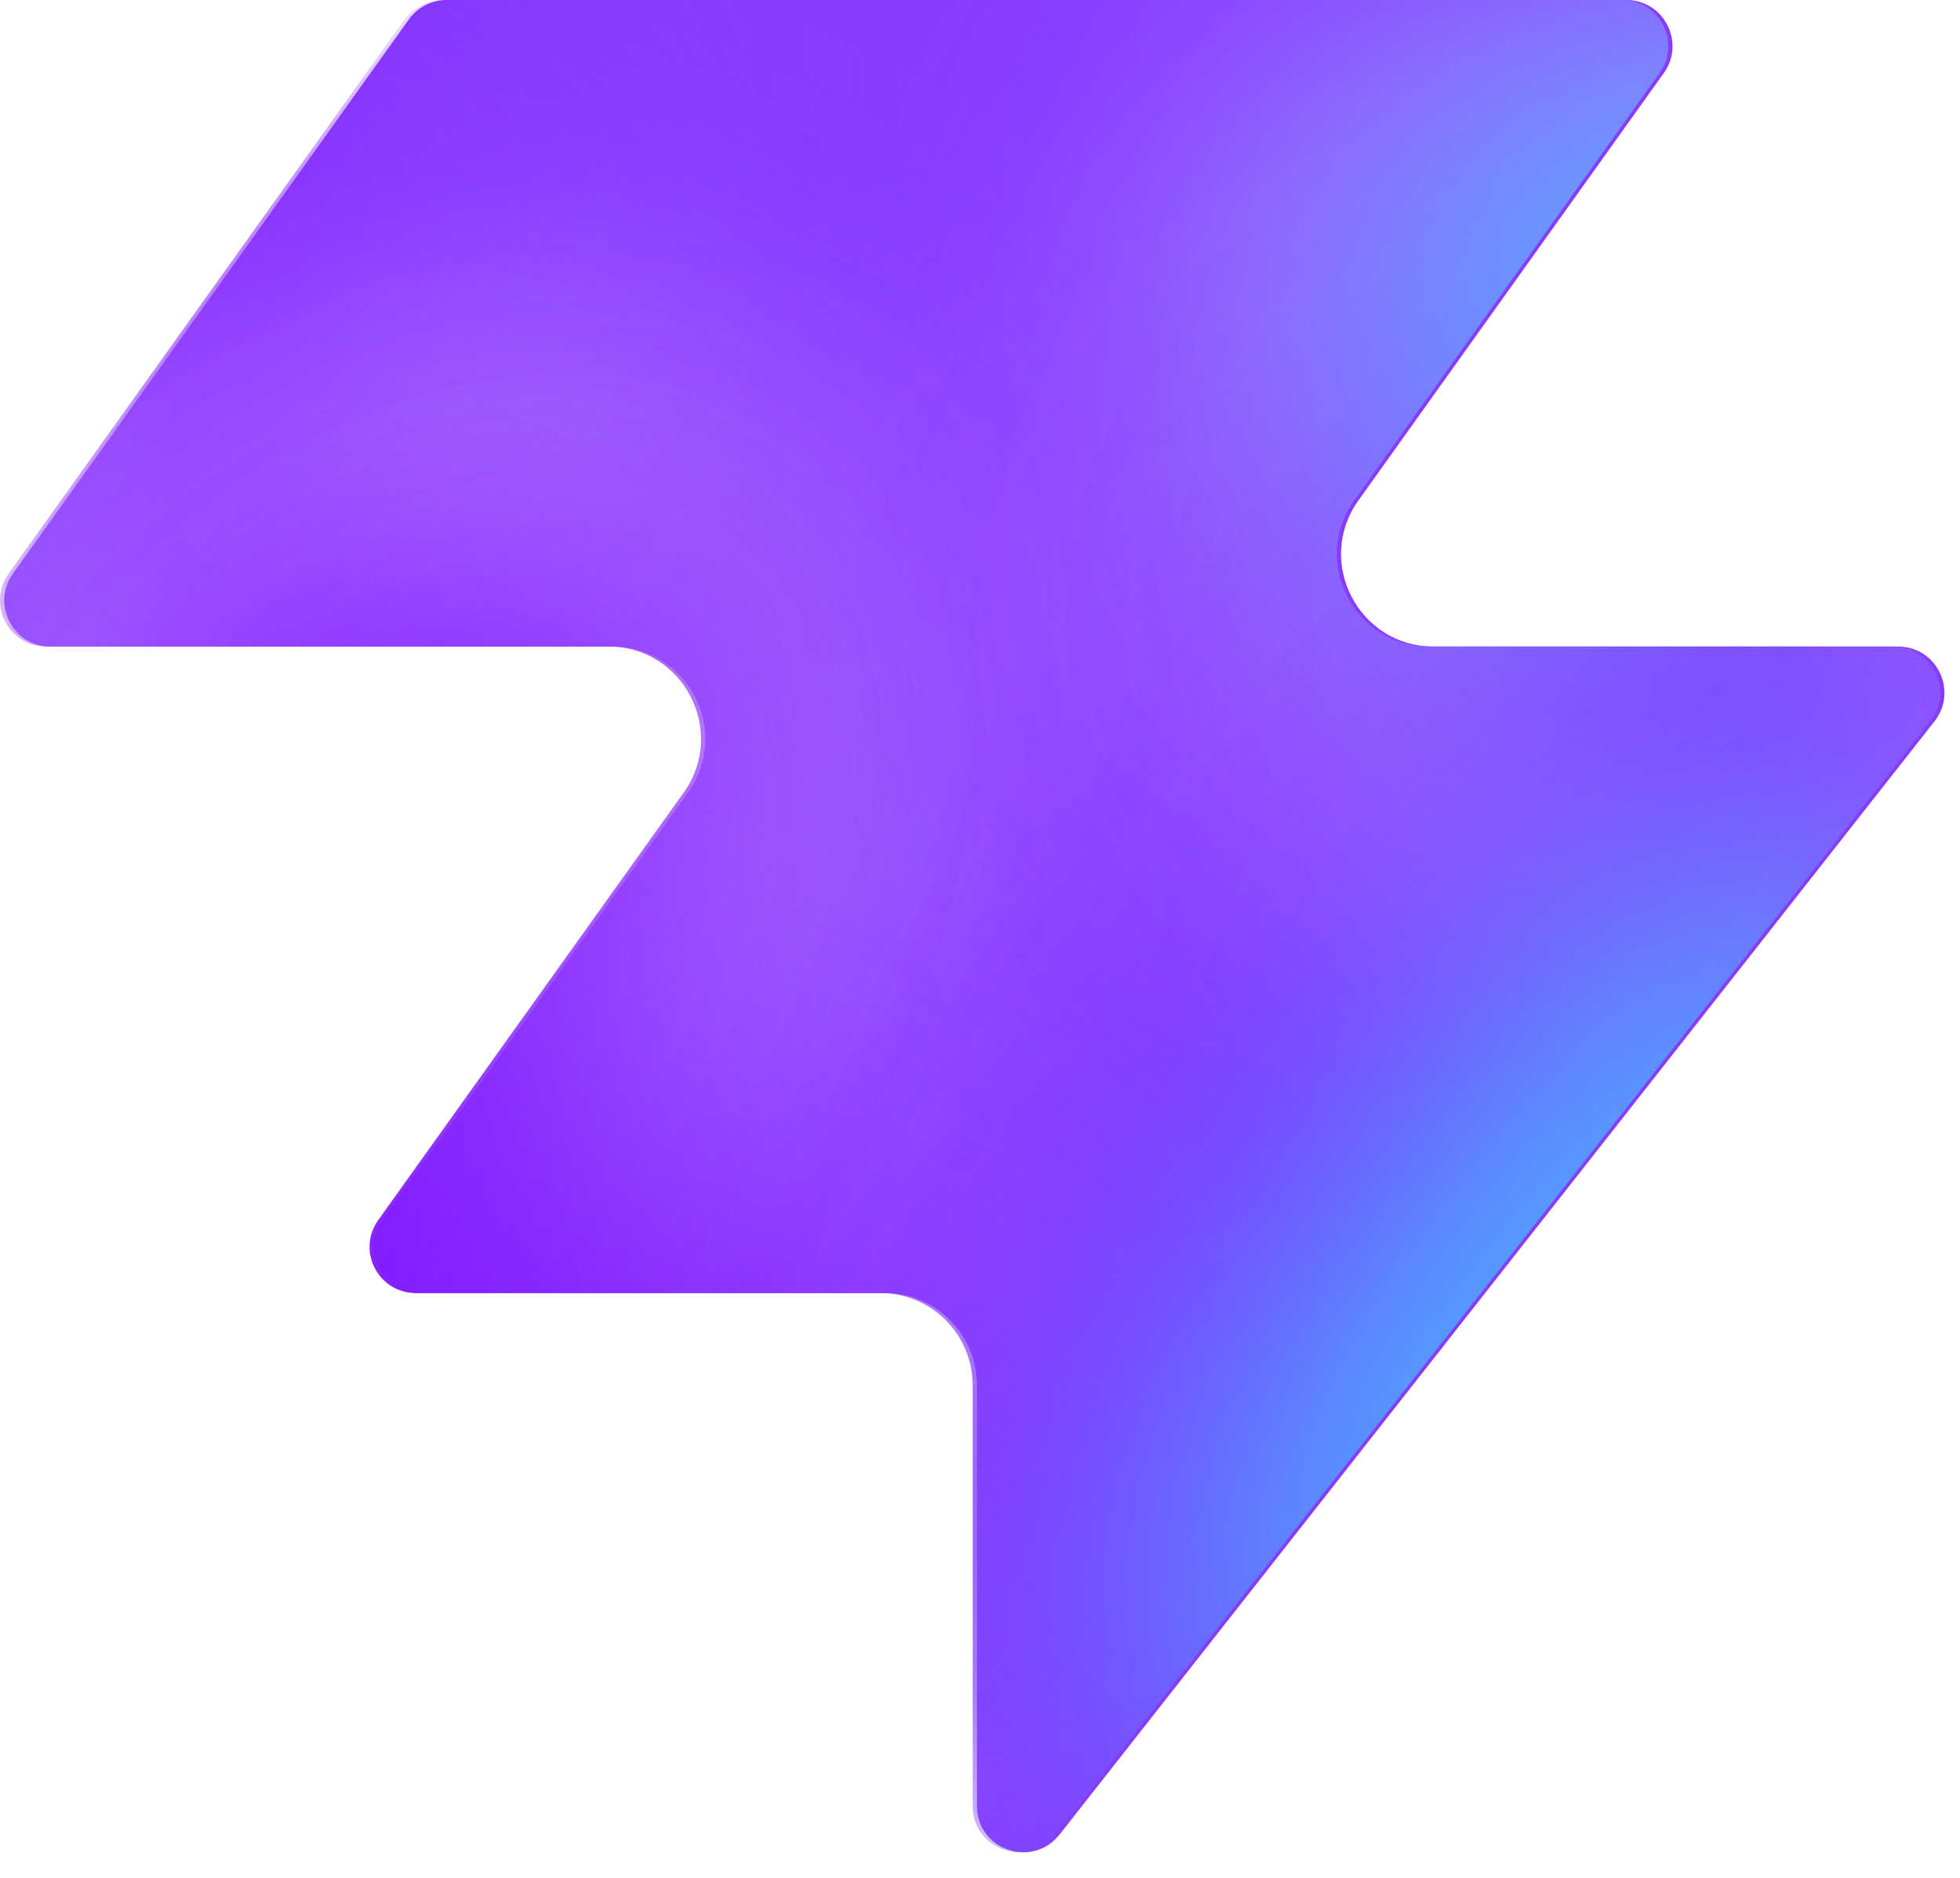
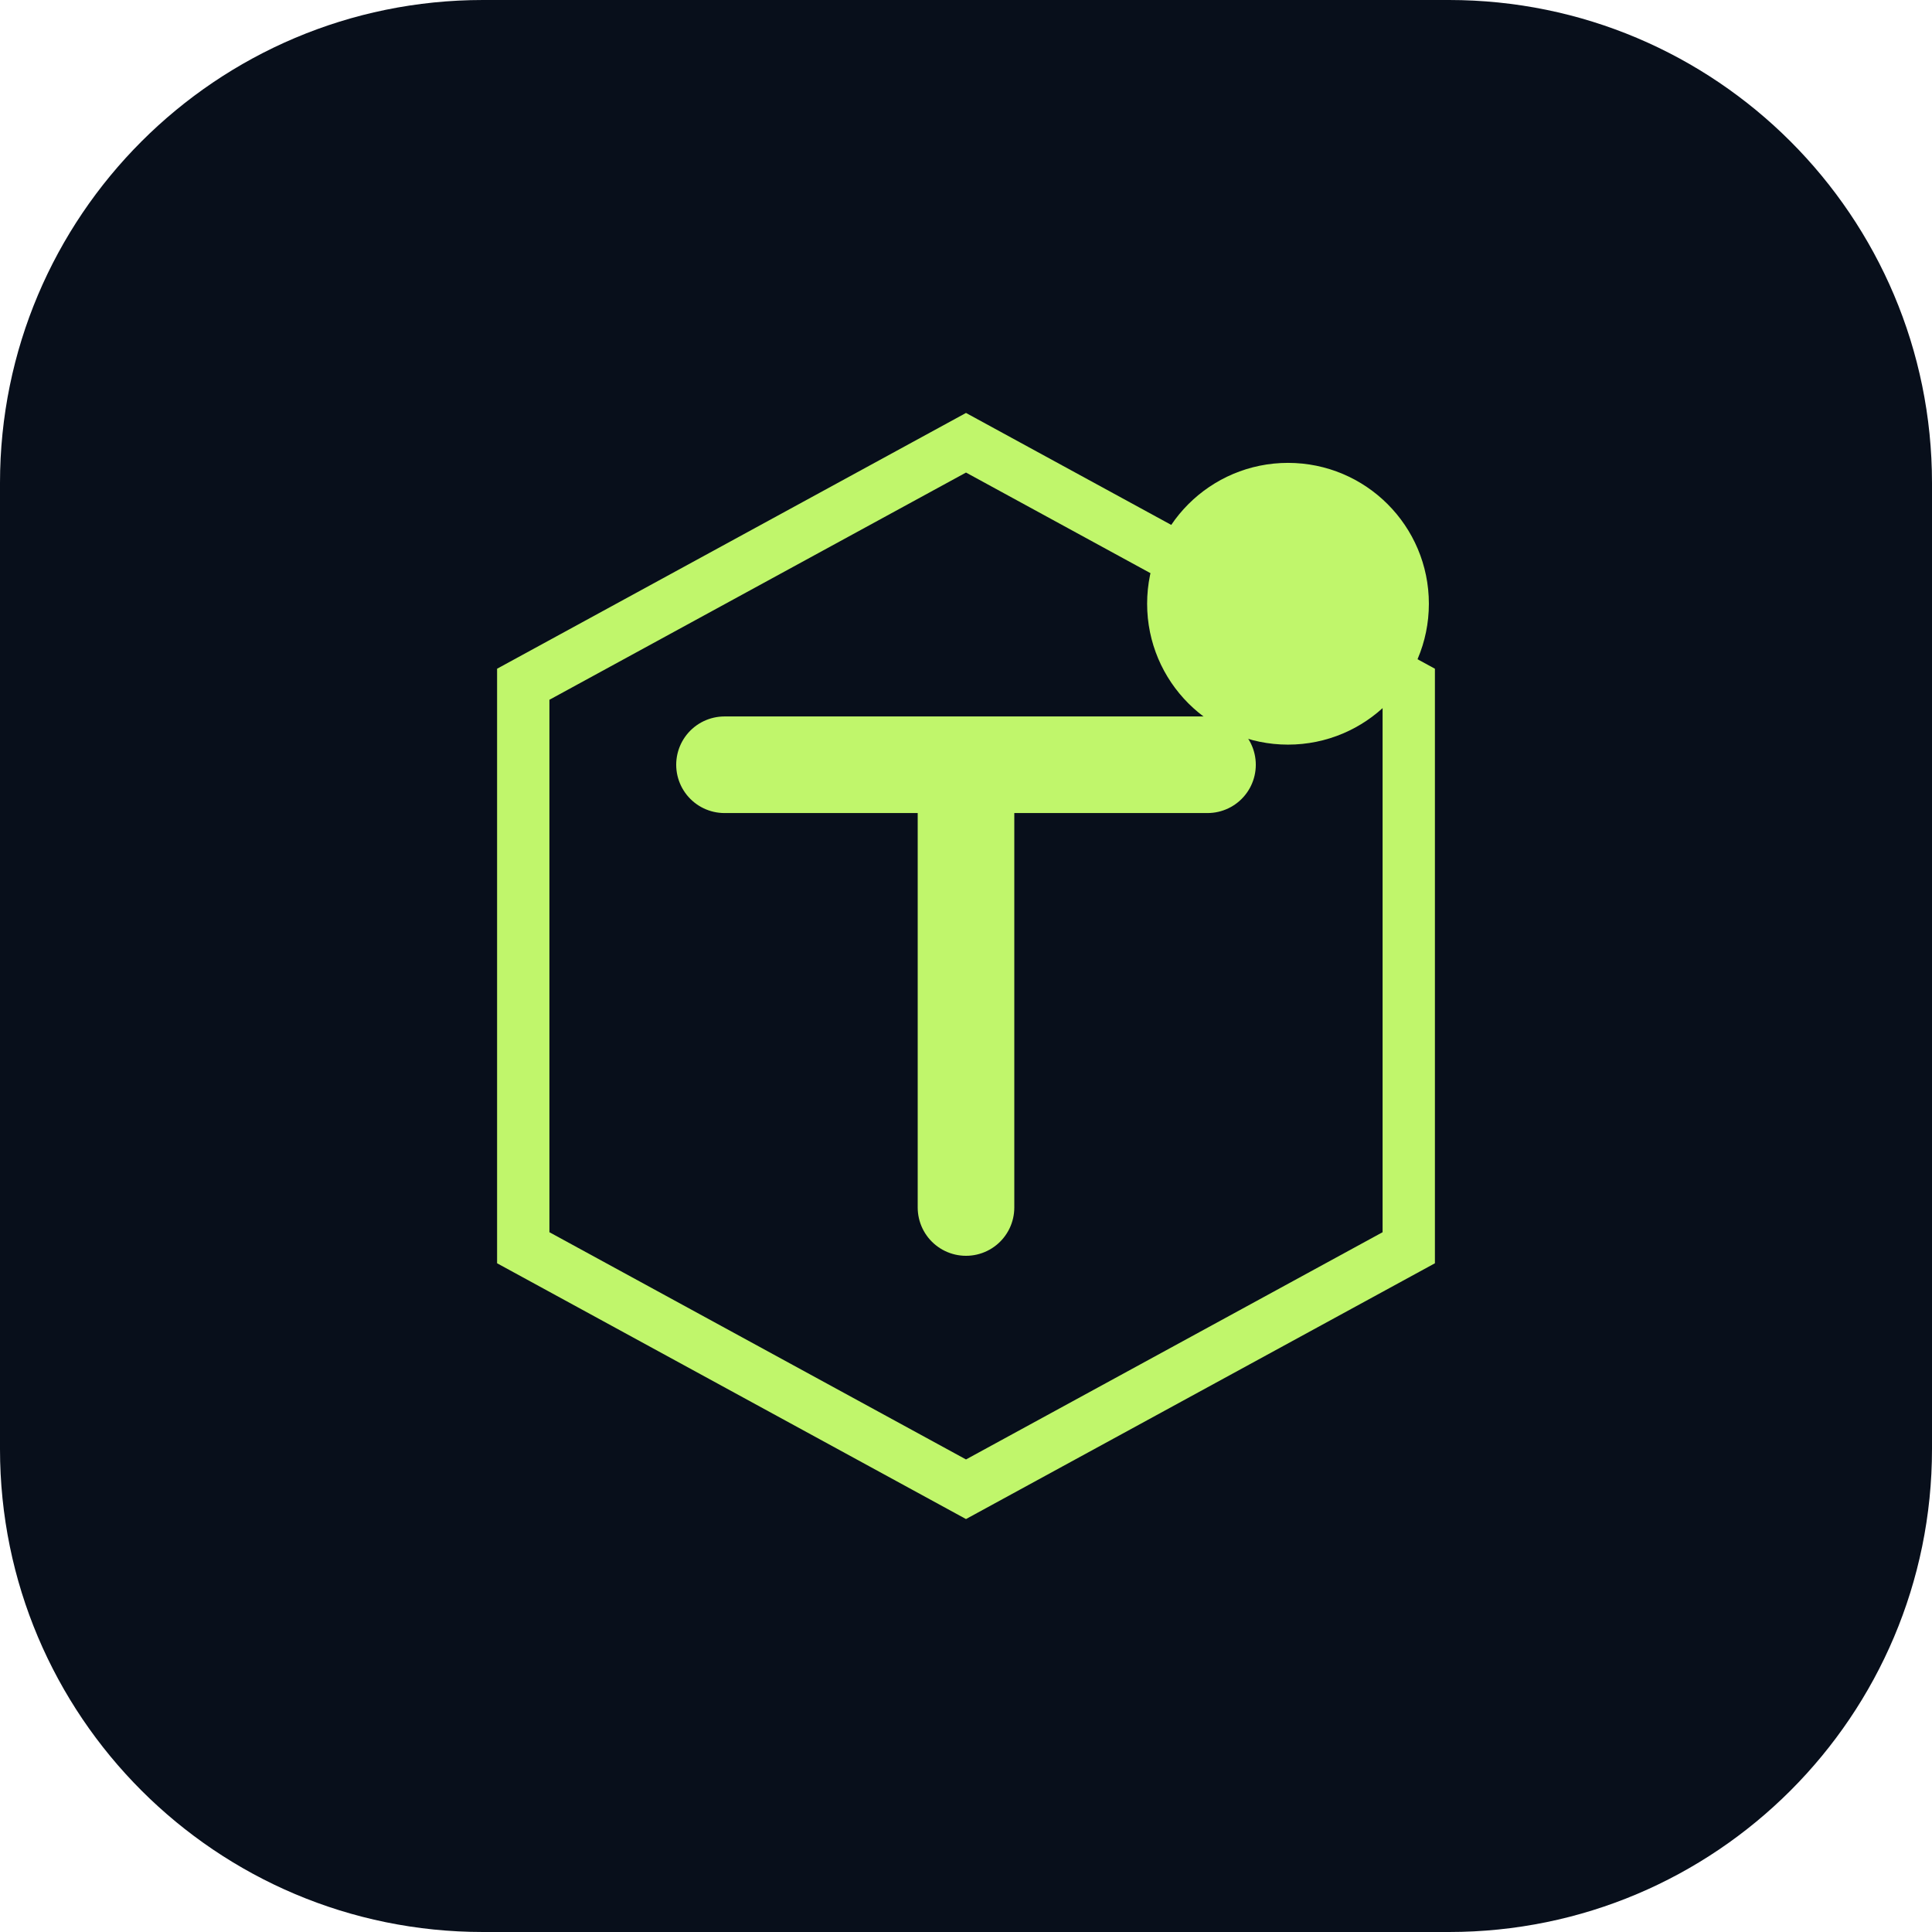
- <svg xmlns="http://www.w3.org/2000/svg" width="48" height="46" fill="none" viewBox="0 0 48 46">
-   <path fill="#863bff" d="M25.946 44.938c-.664.845-2.021.375-2.021-.698V33.937a2.26 2.26 0 0 0-2.262-2.262H10.287c-.92 0-1.456-1.04-.92-1.788l7.48-10.471c1.07-1.497 0-3.578-1.842-3.578H1.237c-.92 0-1.456-1.04-.92-1.788L10.013.474c.214-.297.556-.474.92-.474h28.894c.92 0 1.456 1.04.92 1.788l-7.48 10.471c-1.07 1.498 0 3.579 1.842 3.579h11.377c.943 0 1.473 1.088.89 1.83L25.947 44.94z" style="fill:#863bff;fill:color(display-p3 .525 .23 1);fill-opacity:1" />
-   <mask id="a" width="48" height="46" x="0" y="0" maskUnits="userSpaceOnUse" style="mask-type:alpha">
-     <path fill="#000" d="M25.842 44.938c-.664.844-2.021.375-2.021-.698V33.937a2.26 2.26 0 0 0-2.262-2.262H10.183c-.92 0-1.456-1.04-.92-1.788l7.48-10.471c1.07-1.498 0-3.579-1.842-3.579H1.133c-.92 0-1.456-1.04-.92-1.787L9.91.473c.214-.297.556-.474.92-.474h28.894c.92 0 1.456 1.04.92 1.788l-7.48 10.471c-1.07 1.498 0 3.578 1.842 3.578h11.377c.943 0 1.473 1.088.89 1.832L25.843 44.94z" style="fill:#000;fill-opacity:1" />
-   </mask>
-   <g mask="url(#a)">
-     <g filter="url(#b)">
-       <ellipse cx="5.508" cy="14.704" fill="#ede6ff" rx="5.508" ry="14.704" style="fill:#ede6ff;fill:color(display-p3 .927 .903 1);fill-opacity:1" transform="matrix(.00324 1 1 -.00324 -4.47 31.516)" />
-     </g>
-     <g filter="url(#c)">
-       <ellipse cx="10.399" cy="29.851" fill="#ede6ff" rx="10.399" ry="29.851" style="fill:#ede6ff;fill:color(display-p3 .927 .903 1);fill-opacity:1" transform="matrix(.00324 1 1 -.00324 -39.328 7.883)" />
-     </g>
-     <g filter="url(#d)">
-       <ellipse cx="5.508" cy="30.487" fill="#7e14ff" rx="5.508" ry="30.487" style="fill:#7e14ff;fill:color(display-p3 .492 .077 1);fill-opacity:1" transform="rotate(89.814 -25.913 -14.639)scale(1 -1)" />
-     </g>
-     <g filter="url(#e)">
-       <ellipse cx="5.508" cy="30.599" fill="#7e14ff" rx="5.508" ry="30.599" style="fill:#7e14ff;fill:color(display-p3 .492 .077 1);fill-opacity:1" transform="rotate(89.814 -32.644 -3.334)scale(1 -1)" />
-     </g>
-     <g filter="url(#f)">
-       <ellipse cx="5.508" cy="30.599" fill="#7e14ff" rx="5.508" ry="30.599" style="fill:#7e14ff;fill:color(display-p3 .492 .077 1);fill-opacity:1" transform="matrix(.00324 1 1 -.00324 -34.34 30.47)" />
-     </g>
-     <g filter="url(#g)">
-       <ellipse cx="14.072" cy="22.078" fill="#ede6ff" rx="14.072" ry="22.078" style="fill:#ede6ff;fill:color(display-p3 .927 .903 1);fill-opacity:1" transform="rotate(93.35 24.506 48.493)scale(-1 1)" />
-     </g>
-     <g filter="url(#h)">
-       <ellipse cx="3.47" cy="21.501" fill="#7e14ff" rx="3.47" ry="21.501" style="fill:#7e14ff;fill:color(display-p3 .492 .077 1);fill-opacity:1" transform="rotate(89.009 28.708 47.59)scale(-1 1)" />
-     </g>
-     <g filter="url(#i)">
-       <ellipse cx="3.47" cy="21.501" fill="#7e14ff" rx="3.47" ry="21.501" style="fill:#7e14ff;fill:color(display-p3 .492 .077 1);fill-opacity:1" transform="rotate(89.009 28.708 47.59)scale(-1 1)" />
-     </g>
-     <g filter="url(#j)">
-       <ellipse cx=".387" cy="8.972" fill="#7e14ff" rx="4.407" ry="29.108" style="fill:#7e14ff;fill:color(display-p3 .492 .077 1);fill-opacity:1" transform="rotate(39.51 .387 8.972)" />
-     </g>
-     <g filter="url(#k)">
-       <ellipse cx="47.523" cy="-6.092" fill="#7e14ff" rx="4.407" ry="29.108" style="fill:#7e14ff;fill:color(display-p3 .492 .077 1);fill-opacity:1" transform="rotate(37.892 47.523 -6.092)" />
-     </g>
-     <g filter="url(#l)">
-       <ellipse cx="41.412" cy="6.333" fill="#47bfff" rx="5.971" ry="9.665" style="fill:#47bfff;fill:color(display-p3 .28 .748 1);fill-opacity:1" transform="rotate(37.892 41.412 6.333)" />
-     </g>
-     <g filter="url(#m)">
-       <ellipse cx="-1.879" cy="38.332" fill="#7e14ff" rx="4.407" ry="29.108" style="fill:#7e14ff;fill:color(display-p3 .492 .077 1);fill-opacity:1" transform="rotate(37.892 -1.88 38.332)" />
-     </g>
-     <g filter="url(#n)">
-       <ellipse cx="-1.879" cy="38.332" fill="#7e14ff" rx="4.407" ry="29.108" style="fill:#7e14ff;fill:color(display-p3 .492 .077 1);fill-opacity:1" transform="rotate(37.892 -1.88 38.332)" />
-     </g>
-     <g filter="url(#o)">
-       <ellipse cx="35.651" cy="29.907" fill="#7e14ff" rx="4.407" ry="29.108" style="fill:#7e14ff;fill:color(display-p3 .492 .077 1);fill-opacity:1" transform="rotate(37.892 35.651 29.907)" />
-     </g>
-     <g filter="url(#p)">
-       <ellipse cx="38.418" cy="32.4" fill="#47bfff" rx="5.971" ry="15.297" style="fill:#47bfff;fill:color(display-p3 .28 .748 1);fill-opacity:1" transform="rotate(37.892 38.418 32.4)" />
-     </g>
+ <svg xmlns="http://www.w3.org/2000/svg" viewBox="0 0 48 48">
+   <rect width="48" height="48" rx="12" fill="#080f1b" />
+   <g transform="translate(8 8)" fill="none" stroke="#c0f66b">
+     <path d="M16 3 27 9v14l-11 6L5 23V9Z" stroke-width="1.3" />
+     <path d="M10 11h12M16 11v11" stroke-width="2.4" stroke-linecap="round" />
+     <circle cx="24" cy="7" r="3" fill="#c0f66b" />
  </g>
-   <defs>
-     <filter id="b" width="60.045" height="41.654" x="-19.77" y="16.149" color-interpolation-filters="sRGB" filterUnits="userSpaceOnUse">
-       <feFlood flood-opacity="0" result="BackgroundImageFix" />
-       <feBlend in="SourceGraphic" in2="BackgroundImageFix" result="shape" />
-       <feGaussianBlur result="effect1_foregroundBlur_2002_17158" stdDeviation="7.659" />
-     </filter>
-     <filter id="c" width="90.34" height="51.437" x="-54.613" y="-7.533" color-interpolation-filters="sRGB" filterUnits="userSpaceOnUse">
-       <feFlood flood-opacity="0" result="BackgroundImageFix" />
-       <feBlend in="SourceGraphic" in2="BackgroundImageFix" result="shape" />
-       <feGaussianBlur result="effect1_foregroundBlur_2002_17158" stdDeviation="7.659" />
-     </filter>
-     <filter id="d" width="79.355" height="29.4" x="-49.64" y="2.03" color-interpolation-filters="sRGB" filterUnits="userSpaceOnUse">
-       <feFlood flood-opacity="0" result="BackgroundImageFix" />
-       <feBlend in="SourceGraphic" in2="BackgroundImageFix" result="shape" />
-       <feGaussianBlur result="effect1_foregroundBlur_2002_17158" stdDeviation="4.596" />
-     </filter>
-     <filter id="e" width="79.579" height="29.4" x="-45.045" y="20.029" color-interpolation-filters="sRGB" filterUnits="userSpaceOnUse">
-       <feFlood flood-opacity="0" result="BackgroundImageFix" />
-       <feBlend in="SourceGraphic" in2="BackgroundImageFix" result="shape" />
-       <feGaussianBlur result="effect1_foregroundBlur_2002_17158" stdDeviation="4.596" />
-     </filter>
-     <filter id="f" width="79.579" height="29.4" x="-43.513" y="21.178" color-interpolation-filters="sRGB" filterUnits="userSpaceOnUse">
-       <feFlood flood-opacity="0" result="BackgroundImageFix" />
-       <feBlend in="SourceGraphic" in2="BackgroundImageFix" result="shape" />
-       <feGaussianBlur result="effect1_foregroundBlur_2002_17158" stdDeviation="4.596" />
-     </filter>
-     <filter id="g" width="74.749" height="58.852" x="15.756" y="-17.901" color-interpolation-filters="sRGB" filterUnits="userSpaceOnUse">
-       <feFlood flood-opacity="0" result="BackgroundImageFix" />
-       <feBlend in="SourceGraphic" in2="BackgroundImageFix" result="shape" />
-       <feGaussianBlur result="effect1_foregroundBlur_2002_17158" stdDeviation="7.659" />
-     </filter>
-     <filter id="h" width="61.377" height="25.362" x="23.548" y="2.284" color-interpolation-filters="sRGB" filterUnits="userSpaceOnUse">
-       <feFlood flood-opacity="0" result="BackgroundImageFix" />
-       <feBlend in="SourceGraphic" in2="BackgroundImageFix" result="shape" />
-       <feGaussianBlur result="effect1_foregroundBlur_2002_17158" stdDeviation="4.596" />
-     </filter>
-     <filter id="i" width="61.377" height="25.362" x="23.548" y="2.284" color-interpolation-filters="sRGB" filterUnits="userSpaceOnUse">
-       <feFlood flood-opacity="0" result="BackgroundImageFix" />
-       <feBlend in="SourceGraphic" in2="BackgroundImageFix" result="shape" />
-       <feGaussianBlur result="effect1_foregroundBlur_2002_17158" stdDeviation="4.596" />
-     </filter>
-     <filter id="j" width="56.045" height="63.649" x="-27.636" y="-22.853" color-interpolation-filters="sRGB" filterUnits="userSpaceOnUse">
-       <feFlood flood-opacity="0" result="BackgroundImageFix" />
-       <feBlend in="SourceGraphic" in2="BackgroundImageFix" result="shape" />
-       <feGaussianBlur result="effect1_foregroundBlur_2002_17158" stdDeviation="4.596" />
-     </filter>
-     <filter id="k" width="54.814" height="64.646" x="20.116" y="-38.415" color-interpolation-filters="sRGB" filterUnits="userSpaceOnUse">
-       <feFlood flood-opacity="0" result="BackgroundImageFix" />
-       <feBlend in="SourceGraphic" in2="BackgroundImageFix" result="shape" />
-       <feGaussianBlur result="effect1_foregroundBlur_2002_17158" stdDeviation="4.596" />
-     </filter>
-     <filter id="l" width="33.541" height="35.313" x="24.641" y="-11.323" color-interpolation-filters="sRGB" filterUnits="userSpaceOnUse">
-       <feFlood flood-opacity="0" result="BackgroundImageFix" />
-       <feBlend in="SourceGraphic" in2="BackgroundImageFix" result="shape" />
-       <feGaussianBlur result="effect1_foregroundBlur_2002_17158" stdDeviation="4.596" />
-     </filter>
-     <filter id="m" width="54.814" height="64.646" x="-29.286" y="6.009" color-interpolation-filters="sRGB" filterUnits="userSpaceOnUse">
-       <feFlood flood-opacity="0" result="BackgroundImageFix" />
-       <feBlend in="SourceGraphic" in2="BackgroundImageFix" result="shape" />
-       <feGaussianBlur result="effect1_foregroundBlur_2002_17158" stdDeviation="4.596" />
-     </filter>
-     <filter id="n" width="54.814" height="64.646" x="-29.286" y="6.009" color-interpolation-filters="sRGB" filterUnits="userSpaceOnUse">
-       <feFlood flood-opacity="0" result="BackgroundImageFix" />
-       <feBlend in="SourceGraphic" in2="BackgroundImageFix" result="shape" />
-       <feGaussianBlur result="effect1_foregroundBlur_2002_17158" stdDeviation="4.596" />
-     </filter>
-     <filter id="o" width="54.814" height="64.646" x="8.244" y="-2.416" color-interpolation-filters="sRGB" filterUnits="userSpaceOnUse">
-       <feFlood flood-opacity="0" result="BackgroundImageFix" />
-       <feBlend in="SourceGraphic" in2="BackgroundImageFix" result="shape" />
-       <feGaussianBlur result="effect1_foregroundBlur_2002_17158" stdDeviation="4.596" />
-     </filter>
-     <filter id="p" width="39.409" height="43.623" x="18.713" y="10.588" color-interpolation-filters="sRGB" filterUnits="userSpaceOnUse">
-       <feFlood flood-opacity="0" result="BackgroundImageFix" />
-       <feBlend in="SourceGraphic" in2="BackgroundImageFix" result="shape" />
-       <feGaussianBlur result="effect1_foregroundBlur_2002_17158" stdDeviation="4.596" />
-     </filter>
-   </defs>
</svg>
